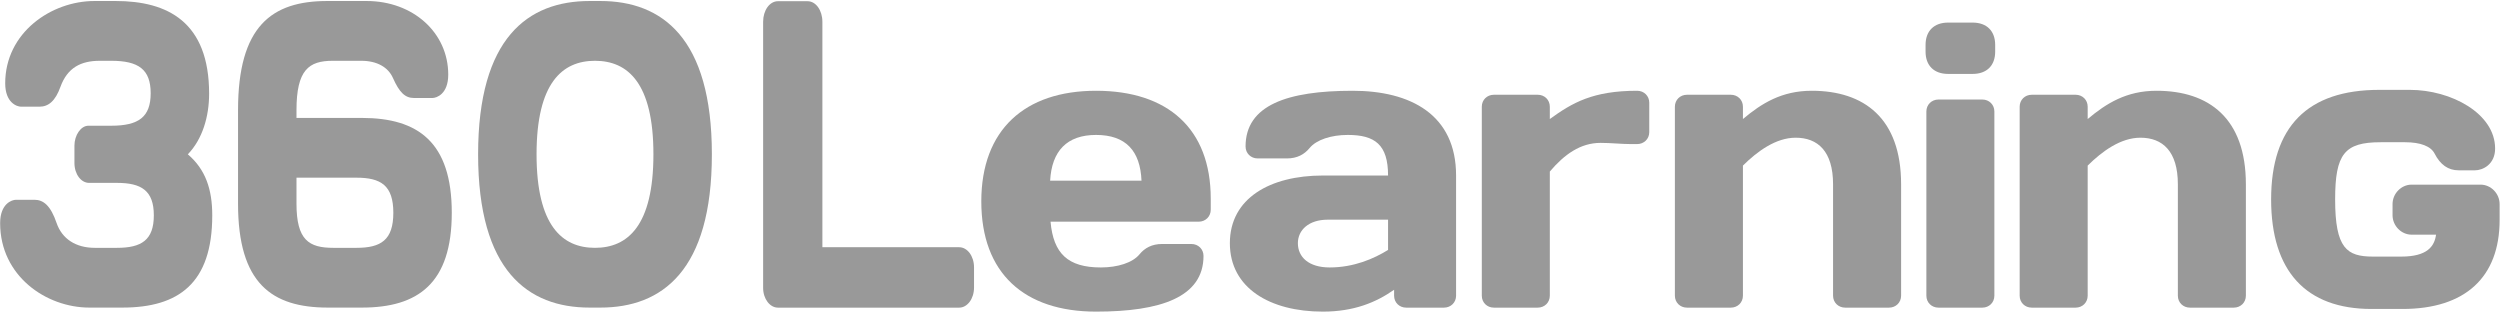
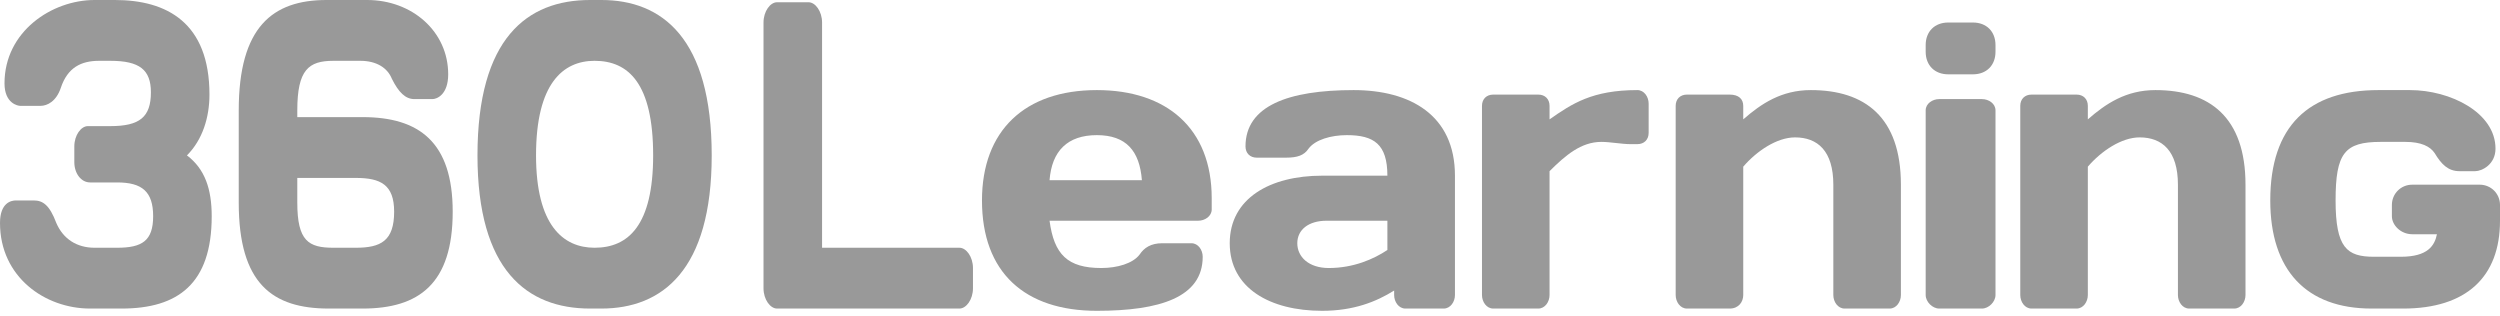
- <svg xmlns="http://www.w3.org/2000/svg" width="111px" height="14px" viewBox="0 0 111 14" version="1.1">
-   <defs />
-   <g id="Page-1" stroke="none" stroke-width="1" fill="none" fill-rule="evenodd">
-     <g id="360-learning-logo" fill-rule="nonzero" fill="#999999">
-       <path d="M4.433,2.699 C3.588,2.699 2.994,3.007 2.685,3.852 C2.459,4.487 2.149,4.737 1.754,4.737 L0.936,4.737 C0.752,4.737 0.231,4.563 0.231,3.698 C0.231,1.449 2.276,0.045 4.193,0.045 L5.139,0.045 C7.436,0.045 9.285,0.969 9.285,4.16 C9.285,5.179 8.989,6.178 8.34,6.852 C9.128,7.524 9.424,8.409 9.424,9.562 C9.424,12.58 7.93,13.657 5.433,13.657 L3.968,13.657 C2.05,13.657 0.006,12.253 0.006,9.908 C0.006,9.043 0.527,8.87 0.71,8.87 L1.528,8.87 C1.924,8.87 2.247,9.12 2.515,9.908 C2.755,10.601 3.361,11.004 4.208,11.004 L5.195,11.004 C6.281,11.004 6.83,10.659 6.83,9.562 C6.83,8.465 6.281,8.12 5.195,8.12 L3.955,8.12 C3.601,8.12 3.305,7.736 3.305,7.236 L3.305,6.467 C3.305,6.005 3.588,5.582 3.925,5.582 L4.94,5.582 C6.153,5.582 6.69,5.198 6.69,4.141 C6.69,3.083 6.153,2.699 4.94,2.699 L4.433,2.699" id="Fill-1" />
-       <path d="M16.068,5.236 C18.565,5.236 20.059,6.313 20.059,9.447 C20.059,12.58 18.565,13.657 16.068,13.657 L14.559,13.657 C12.063,13.657 10.569,12.58 10.569,9.043 L10.569,4.89 C10.569,1.161 12.063,0.045 14.53,0.045 L16.279,0.045 C18.338,0.045 19.902,1.449 19.902,3.314 C19.902,4.179 19.382,4.351 19.198,4.351 L18.38,4.351 C17.985,4.351 17.731,4.102 17.449,3.467 C17.238,2.987 16.744,2.699 16.039,2.699 L14.771,2.699 C13.713,2.699 13.164,3.102 13.164,4.89 L13.164,5.236 L16.068,5.236 L16.068,5.236 Z M13.164,7.889 L13.164,9.043 C13.164,10.659 13.713,11.004 14.799,11.004 L15.828,11.004 C16.913,11.004 17.464,10.659 17.464,9.447 C17.464,8.235 16.913,7.889 15.828,7.889 L13.164,7.889 L13.164,7.889 Z" id="Fill-2" />
-       <path d="M26.656,0.045 C29.393,0.045 31.607,1.68 31.607,6.852 C31.607,12.023 29.393,13.657 26.656,13.657 L26.178,13.657 C23.441,13.657 21.228,12.023 21.228,6.852 C21.228,1.68 23.441,0.045 26.178,0.045 L26.656,0.045 L26.656,0.045 Z M23.823,6.852 C23.823,10.023 24.965,11.004 26.417,11.004 C27.87,11.004 29.012,10.023 29.012,6.852 C29.012,3.679 27.87,2.699 26.417,2.699 C24.965,2.699 23.823,3.679 23.823,6.852 L23.823,6.852 Z" id="Fill-3" />
-       <path d="M42.589,10.977 L36.514,10.977 L36.514,0.967 C36.514,0.462 36.228,0.054 35.856,0.054 L34.54,0.054 C34.169,0.054 33.883,0.462 33.883,0.967 L33.883,12.784 C33.883,13.271 34.183,13.659 34.54,13.659 L42.589,13.659 C42.946,13.659 43.247,13.271 43.247,12.766 L43.247,11.872 C43.247,11.366 42.946,10.977 42.589,10.977" id="Fill-1" />
-       <path d="M48.664,4.03 C45.5,4.03 43.57,5.762 43.57,8.942 C43.57,12.14 45.483,13.836 48.664,13.836 C51.523,13.836 53.436,13.2 53.436,11.362 C53.436,11.062 53.202,10.833 52.899,10.833 L51.595,10.833 C51.148,10.833 50.825,11.009 50.594,11.292 C50.29,11.663 49.629,11.875 48.878,11.875 C47.412,11.875 46.77,11.256 46.644,9.843 L53.221,9.843 C53.525,9.843 53.757,9.614 53.757,9.312 L53.757,8.818 C53.757,5.709 51.844,4.03 48.664,4.03 L48.664,4.03 Z M46.626,8.023 C46.698,6.698 47.377,5.991 48.664,5.991 C49.986,5.991 50.629,6.698 50.683,8.023 L46.626,8.023 L46.626,8.023 Z" id="Fill-2" />
-       <path d="M60.057,4.03 C57.161,4.03 55.303,4.666 55.303,6.503 C55.303,6.804 55.535,7.034 55.839,7.034 L57.144,7.034 C57.591,7.034 57.912,6.857 58.144,6.575 C58.448,6.203 59.109,5.991 59.842,5.991 C61.04,5.991 61.63,6.415 61.63,7.793 L58.734,7.793 C56.393,7.793 54.606,8.801 54.606,10.797 C54.606,12.794 56.393,13.836 58.734,13.836 C60.11,13.836 61.093,13.43 61.898,12.865 L61.898,13.129 C61.898,13.43 62.13,13.659 62.434,13.659 L64.113,13.659 C64.417,13.659 64.65,13.43 64.65,13.129 L64.65,7.793 C64.65,5.09 62.631,4.03 60.057,4.03 L60.057,4.03 Z M61.63,11.097 C61.003,11.486 60.11,11.875 59.038,11.875 C58.109,11.875 57.626,11.416 57.626,10.797 C57.626,10.214 58.109,9.754 58.949,9.754 L61.63,9.754 L61.63,11.097 L61.63,11.097 Z" id="Fill-3" />
-       <path d="M72.69,4.03 C70.724,4.03 69.813,4.56 68.812,5.285 L68.812,4.737 C68.812,4.436 68.579,4.207 68.276,4.207 L66.328,4.207 C66.024,4.207 65.792,4.436 65.792,4.737 L65.792,13.129 C65.792,13.43 66.024,13.659 66.328,13.659 L68.276,13.659 C68.579,13.659 68.812,13.43 68.812,13.129 L68.812,7.617 C69.455,6.857 70.17,6.344 71.064,6.344 C71.528,6.344 71.994,6.397 72.404,6.397 L72.69,6.397 C72.994,6.397 73.227,6.168 73.227,5.868 L73.227,4.56 C73.227,4.26 72.994,4.03 72.69,4.03" id="Fill-4" />
-       <path d="M80.441,4.03 C79.101,4.03 78.207,4.595 77.386,5.285 L77.386,4.737 C77.386,4.436 77.153,4.207 76.85,4.207 L74.901,4.207 C74.597,4.207 74.365,4.436 74.365,4.737 L74.365,13.129 C74.365,13.43 74.597,13.659 74.901,13.659 L76.85,13.659 C77.153,13.659 77.386,13.43 77.386,13.129 L77.386,7.352 C78.029,6.715 78.851,6.114 79.727,6.114 C80.709,6.114 81.388,6.715 81.388,8.182 L81.388,13.129 C81.388,13.43 81.621,13.659 81.925,13.659 L83.873,13.659 C84.177,13.659 84.409,13.43 84.409,13.129 L84.409,8.182 C84.409,5.249 82.764,4.03 80.441,4.03" id="Fill-5" />
-       <path d="M86.067,4.419 C85.763,4.419 85.531,4.649 85.531,4.949 L85.531,13.129 C85.531,13.43 85.763,13.659 86.067,13.659 L88.015,13.659 C88.319,13.659 88.55,13.43 88.55,13.129 L88.55,4.949 C88.55,4.649 88.319,4.419 88.015,4.419 L86.067,4.419 Z" id="Fill-6" />
-       <path d="M87.586,1.003 L86.496,1.003 C85.87,1.003 85.495,1.375 85.495,1.993 L85.495,2.294 C85.495,2.912 85.87,3.282 86.496,3.282 L87.586,3.282 C88.211,3.282 88.586,2.912 88.586,2.294 L88.586,1.993 C88.586,1.375 88.211,1.003 87.586,1.003" id="Fill-7" />
-       <path d="M95.749,4.03 C94.41,4.03 93.516,4.595 92.693,5.285 L92.693,4.737 C92.693,4.436 92.462,4.207 92.157,4.207 L90.209,4.207 C89.905,4.207 89.673,4.436 89.673,4.737 L89.673,13.129 C89.673,13.43 89.905,13.659 90.209,13.659 L92.157,13.659 C92.462,13.659 92.693,13.43 92.693,13.129 L92.693,7.352 C93.337,6.715 94.159,6.114 95.035,6.114 C96.018,6.114 96.697,6.715 96.697,8.182 L96.697,13.129 C96.697,13.43 96.928,13.659 97.233,13.659 L99.181,13.659 C99.484,13.659 99.717,13.43 99.717,13.129 L99.717,8.182 C99.717,5.249 98.074,4.03 95.749,4.03" id="Fill-8" />
-       <path d="M110.139,8.198 L107.074,8.198 C106.616,8.198 106.229,8.594 106.229,9.062 L106.229,9.555 C106.229,10.024 106.616,10.419 107.074,10.419 L108.161,10.419 C108.089,10.936 107.777,11.393 106.612,11.393 L105.36,11.393 C104.198,11.393 103.68,11.026 103.68,8.855 C103.68,6.837 104.095,6.315 105.698,6.315 L106.787,6.315 C107.466,6.315 107.931,6.493 108.096,6.819 C108.353,7.319 108.701,7.562 109.163,7.562 L109.889,7.562 C110.234,7.562 110.783,7.3 110.783,6.595 C110.783,5.036 108.826,3.99 106.998,3.99 L105.636,3.99 C102.452,3.99 100.838,5.627 100.838,8.855 C100.838,12.037 102.381,13.718 105.298,13.718 L106.673,13.718 C109.452,13.718 110.983,12.313 110.983,9.764 L110.983,9.062 C110.983,8.594 110.596,8.198 110.139,8.198" id="Fill-9" />
+ <svg xmlns="http://www.w3.org/2000/svg" width="111" height="14" viewBox="0 0 111 14">
+   <g fill="none">
+     <g fill="#999">
+       <path d="M4.4 2.7C3.6 2.7 3 3 2.7 3.9 2.5 4.5 2.1 4.7 1.8 4.7L0.9 4.7C0.8 4.7 0.2 4.6 0.2 3.7 0.2 1.4 2.3 0 4.2 0L5.1 0C7.4 0 9.3 1 9.3 4.2 9.3 5.2 9 6.2 8.3 6.9 9.1 7.5 9.4 8.4 9.4 9.6 9.4 12.6 7.9 13.7 5.4 13.7L4 13.7C2 13.7 0 12.3 0 9.9 0 9 0.5 8.9 0.7 8.9L1.5 8.9C1.9 8.9 2.2 9.1 2.5 9.9 2.8 10.6 3.4 11 4.2 11L5.2 11C6.3 11 6.8 10.7 6.8 9.6 6.8 8.5 6.3 8.1 5.2 8.1L4 8.1C3.6 8.1 3.3 7.7 3.3 7.2L3.3 6.5C3.3 6 3.6 5.6 3.9 5.6L4.9 5.6C6.2 5.6 6.7 5.2 6.7 4.1 6.7 3.1 6.2 2.7 4.9 2.7L4.4 2.7" />
+       <path d="M16.1 5.2C18.6 5.2 20.1 6.3 20.1 9.4 20.1 12.6 18.6 13.7 16.1 13.7L14.6 13.7C12.1 13.7 10.6 12.6 10.6 9L10.6 4.9C10.6 1.2 12.1 0 14.5 0L16.3 0C18.3 0 19.9 1.4 19.9 3.3 19.9 4.2 19.4 4.4 19.2 4.4L18.4 4.4C18 4.4 17.7 4.1 17.4 3.5 17.2 3 16.7 2.7 16 2.7L14.8 2.7C13.7 2.7 13.2 3.1 13.2 4.9L13.2 5.2 16.1 5.2 16.1 5.2ZM13.2 7.9L13.2 9C13.2 10.7 13.7 11 14.8 11L15.8 11C16.9 11 17.5 10.7 17.5 9.4 17.5 8.2 16.9 7.9 15.8 7.9L13.2 7.9 13.2 7.9Z" />
+       <path d="M26.7 0C29.4 0 31.6 1.7 31.6 6.9 31.6 12 29.4 13.7 26.7 13.7L26.2 13.7C23.4 13.7 21.2 12 21.2 6.9 21.2 1.7 23.4 0 26.2 0L26.7 0 26.7 0ZM23.8 6.9C23.8 10 25 11 26.4 11 27.9 11 29 10 29 6.9 29 3.7 27.9 2.7 26.4 2.7 25 2.7 23.8 3.7 23.8 6.9L23.8 6.9Z" />
+       <path d="M42.6 11L36.5 11 36.5 1C36.5 0.5 36.2 0.1 35.9 0.1L34.5 0.1C34.2 0.1 33.9 0.5 33.9 1L33.9 12.8C33.9 13.3 34.2 13.7 34.5 13.7L42.6 13.7C42.9 13.7 43.2 13.3 43.2 12.8L43.2 11.9C43.2 11.4 42.9 11 42.6 11" />
+       <path d="M48.7 4C45.5 4 43.6 5.8 43.6 8.9 43.6 12.1 45.5 13.8 48.7 13.8 51.5 13.8 53.4 13.2 53.4 11.4 53.4 11.1 53.2 10.8 52.9 10.8L51.6 10.8C51.1 10.8 50.8 11 50.6 11.3 50.3 11.7 49.6 11.9 48.9 11.9 47.4 11.9 46.8 11.3 46.6 9.8L53.2 9.8C53.5 9.8 53.8 9.6 53.8 9.3L53.8 8.8C53.8 5.7 51.8 4 48.7 4L48.7 4ZM46.6 8C46.7 6.7 47.4 6 48.7 6 50 6 50.6 6.7 50.7 8L46.6 8 46.6 8Z" />
+       <path d="M60.1 4C57.2 4 55.3 4.7 55.3 6.5 55.3 6.8 55.5 7 55.8 7L57.1 7C57.6 7 57.9 6.9 58.1 6.6 58.4 6.2 59.1 6 59.8 6 61 6 61.6 6.4 61.6 7.8L58.7 7.8C56.4 7.8 54.6 8.8 54.6 10.8 54.6 12.8 56.4 13.8 58.7 13.8 60.1 13.8 61.1 13.4 61.9 12.9L61.9 13.1C61.9 13.4 62.1 13.7 62.4 13.7L64.1 13.7C64.4 13.7 64.6 13.4 64.6 13.1L64.6 7.8C64.6 5.1 62.6 4 60.1 4L60.1 4ZM61.6 11.1C61 11.5 60.1 11.9 59 11.9 58.1 11.9 57.6 11.4 57.6 10.8 57.6 10.2 58.1 9.8 58.9 9.8L61.6 9.8 61.6 11.1 61.6 11.1Z" />
+       <path d="M72.7 4C70.7 4 69.8 4.6 68.8 5.3L68.8 4.7C68.8 4.4 68.6 4.2 68.3 4.2L66.3 4.2C66 4.2 65.8 4.4 65.8 4.7L65.8 13.1C65.8 13.4 66 13.7 66.3 13.7L68.3 13.7C68.6 13.7 68.8 13.4 68.8 13.1L68.8 7.6C69.5 6.9 70.2 6.3 71.1 6.3 71.5 6.3 72 6.4 72.4 6.4L72.7 6.4C73 6.4 73.2 6.2 73.2 5.9L73.2 4.6C73.2 4.3 73 4 72.7 4" />
+       <path d="M80.4 4C79.1 4 78.2 4.6 77.4 5.3L77.4 4.7C77.4 4.4 77.2 4.2 76.8 4.2L74.9 4.2C74.6 4.2 74.4 4.4 74.4 4.7L74.4 13.1C74.4 13.4 74.6 13.7 74.9 13.7L76.8 13.7C77.2 13.7 77.4 13.4 77.4 13.1L77.4 7.4C78 6.7 78.9 6.1 79.7 6.1 80.7 6.1 81.4 6.7 81.4 8.2L81.4 13.1C81.4 13.4 81.6 13.7 81.9 13.7L83.9 13.7C84.2 13.7 84.4 13.4 84.4 13.1L84.4 8.2C84.4 5.2 82.8 4 80.4 4" />
+       <path d="M86.1 4.4C85.8 4.4 85.5 4.6 85.5 4.9L85.5 13.1C85.5 13.4 85.8 13.7 86.1 13.7L88 13.7C88.3 13.7 88.6 13.4 88.6 13.1L88.6 4.9C88.6 4.6 88.3 4.4 88 4.4L86.1 4.4Z" />
+       <path d="M87.6 1L86.5 1C85.9 1 85.5 1.4 85.5 2L85.5 2.3C85.5 2.9 85.9 3.3 86.5 3.3L87.6 3.3C88.2 3.3 88.6 2.9 88.6 2.3L88.6 2C88.6 1.4 88.2 1 87.6 1" />
+       <path d="M95.7 4C94.4 4 93.5 4.6 92.7 5.3L92.7 4.7C92.7 4.4 92.5 4.2 92.2 4.2L90.2 4.2C89.9 4.2 89.7 4.4 89.7 4.7L89.7 13.1C89.7 13.4 89.9 13.7 90.2 13.7L92.2 13.7C92.5 13.7 92.7 13.4 92.7 13.1L92.7 7.4C93.3 6.7 94.2 6.1 95 6.1 96 6.1 96.7 6.7 96.7 8.2L96.7 13.1C96.7 13.4 96.9 13.7 97.2 13.7L99.2 13.7C99.5 13.7 99.7 13.4 99.7 13.1L99.7 8.2C99.7 5.2 98.1 4 95.7 4" />
+       <path d="M110.1 8.2L107.1 8.2C106.6 8.2 106.2 8.6 106.2 9.1L106.2 9.6C106.2 10 106.6 10.4 107.1 10.4L108.2 10.4C108.1 10.9 107.8 11.4 106.6 11.4L105.4 11.4C104.2 11.4 103.7 11 103.7 8.9 103.7 6.8 104.1 6.3 105.7 6.3L106.8 6.3C107.5 6.3 107.9 6.5 108.1 6.8 108.4 7.3 108.7 7.6 109.2 7.6L109.9 7.6C110.2 7.6 110.8 7.3 110.8 6.6 110.8 5 108.8 4 107 4L105.6 4C102.5 4 100.8 5.6 100.8 8.9 100.8 12 102.4 13.7 105.3 13.7L106.7 13.7C109.5 13.7 111 12.3 111 9.8L111 9.1C111 8.6 110.6 8.2 110.1 8.2" />
    </g>
  </g>
</svg>
